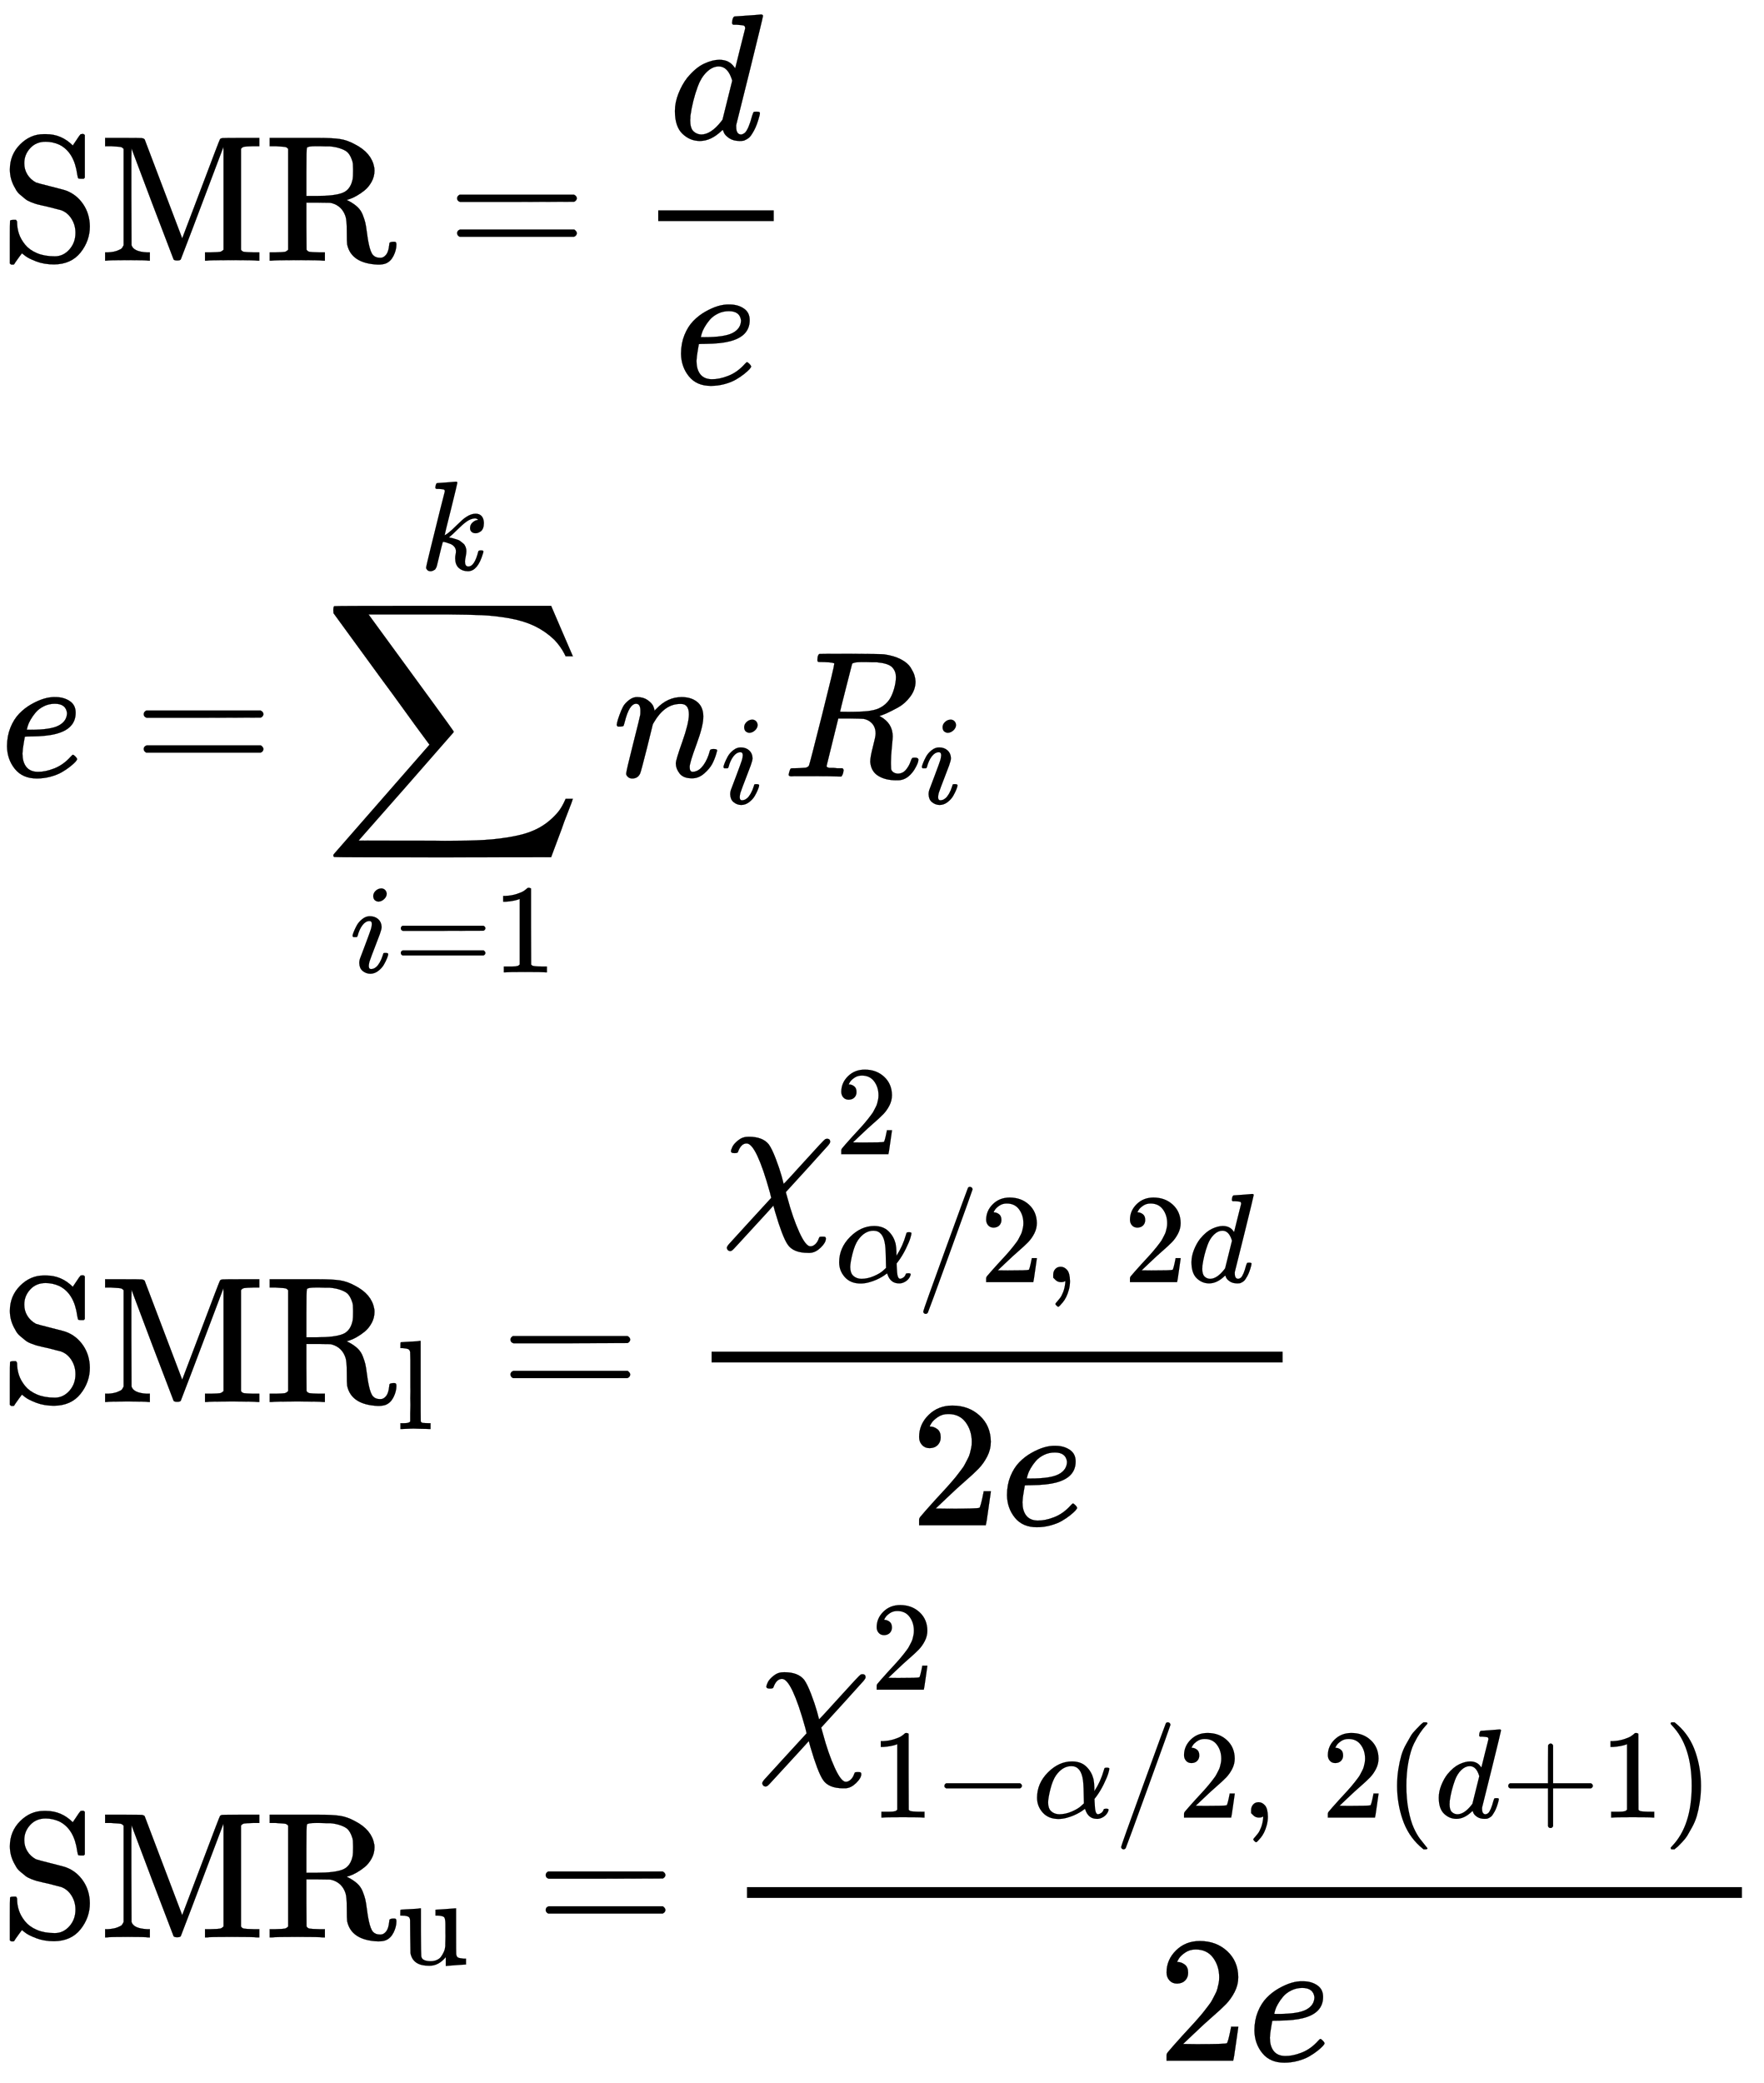
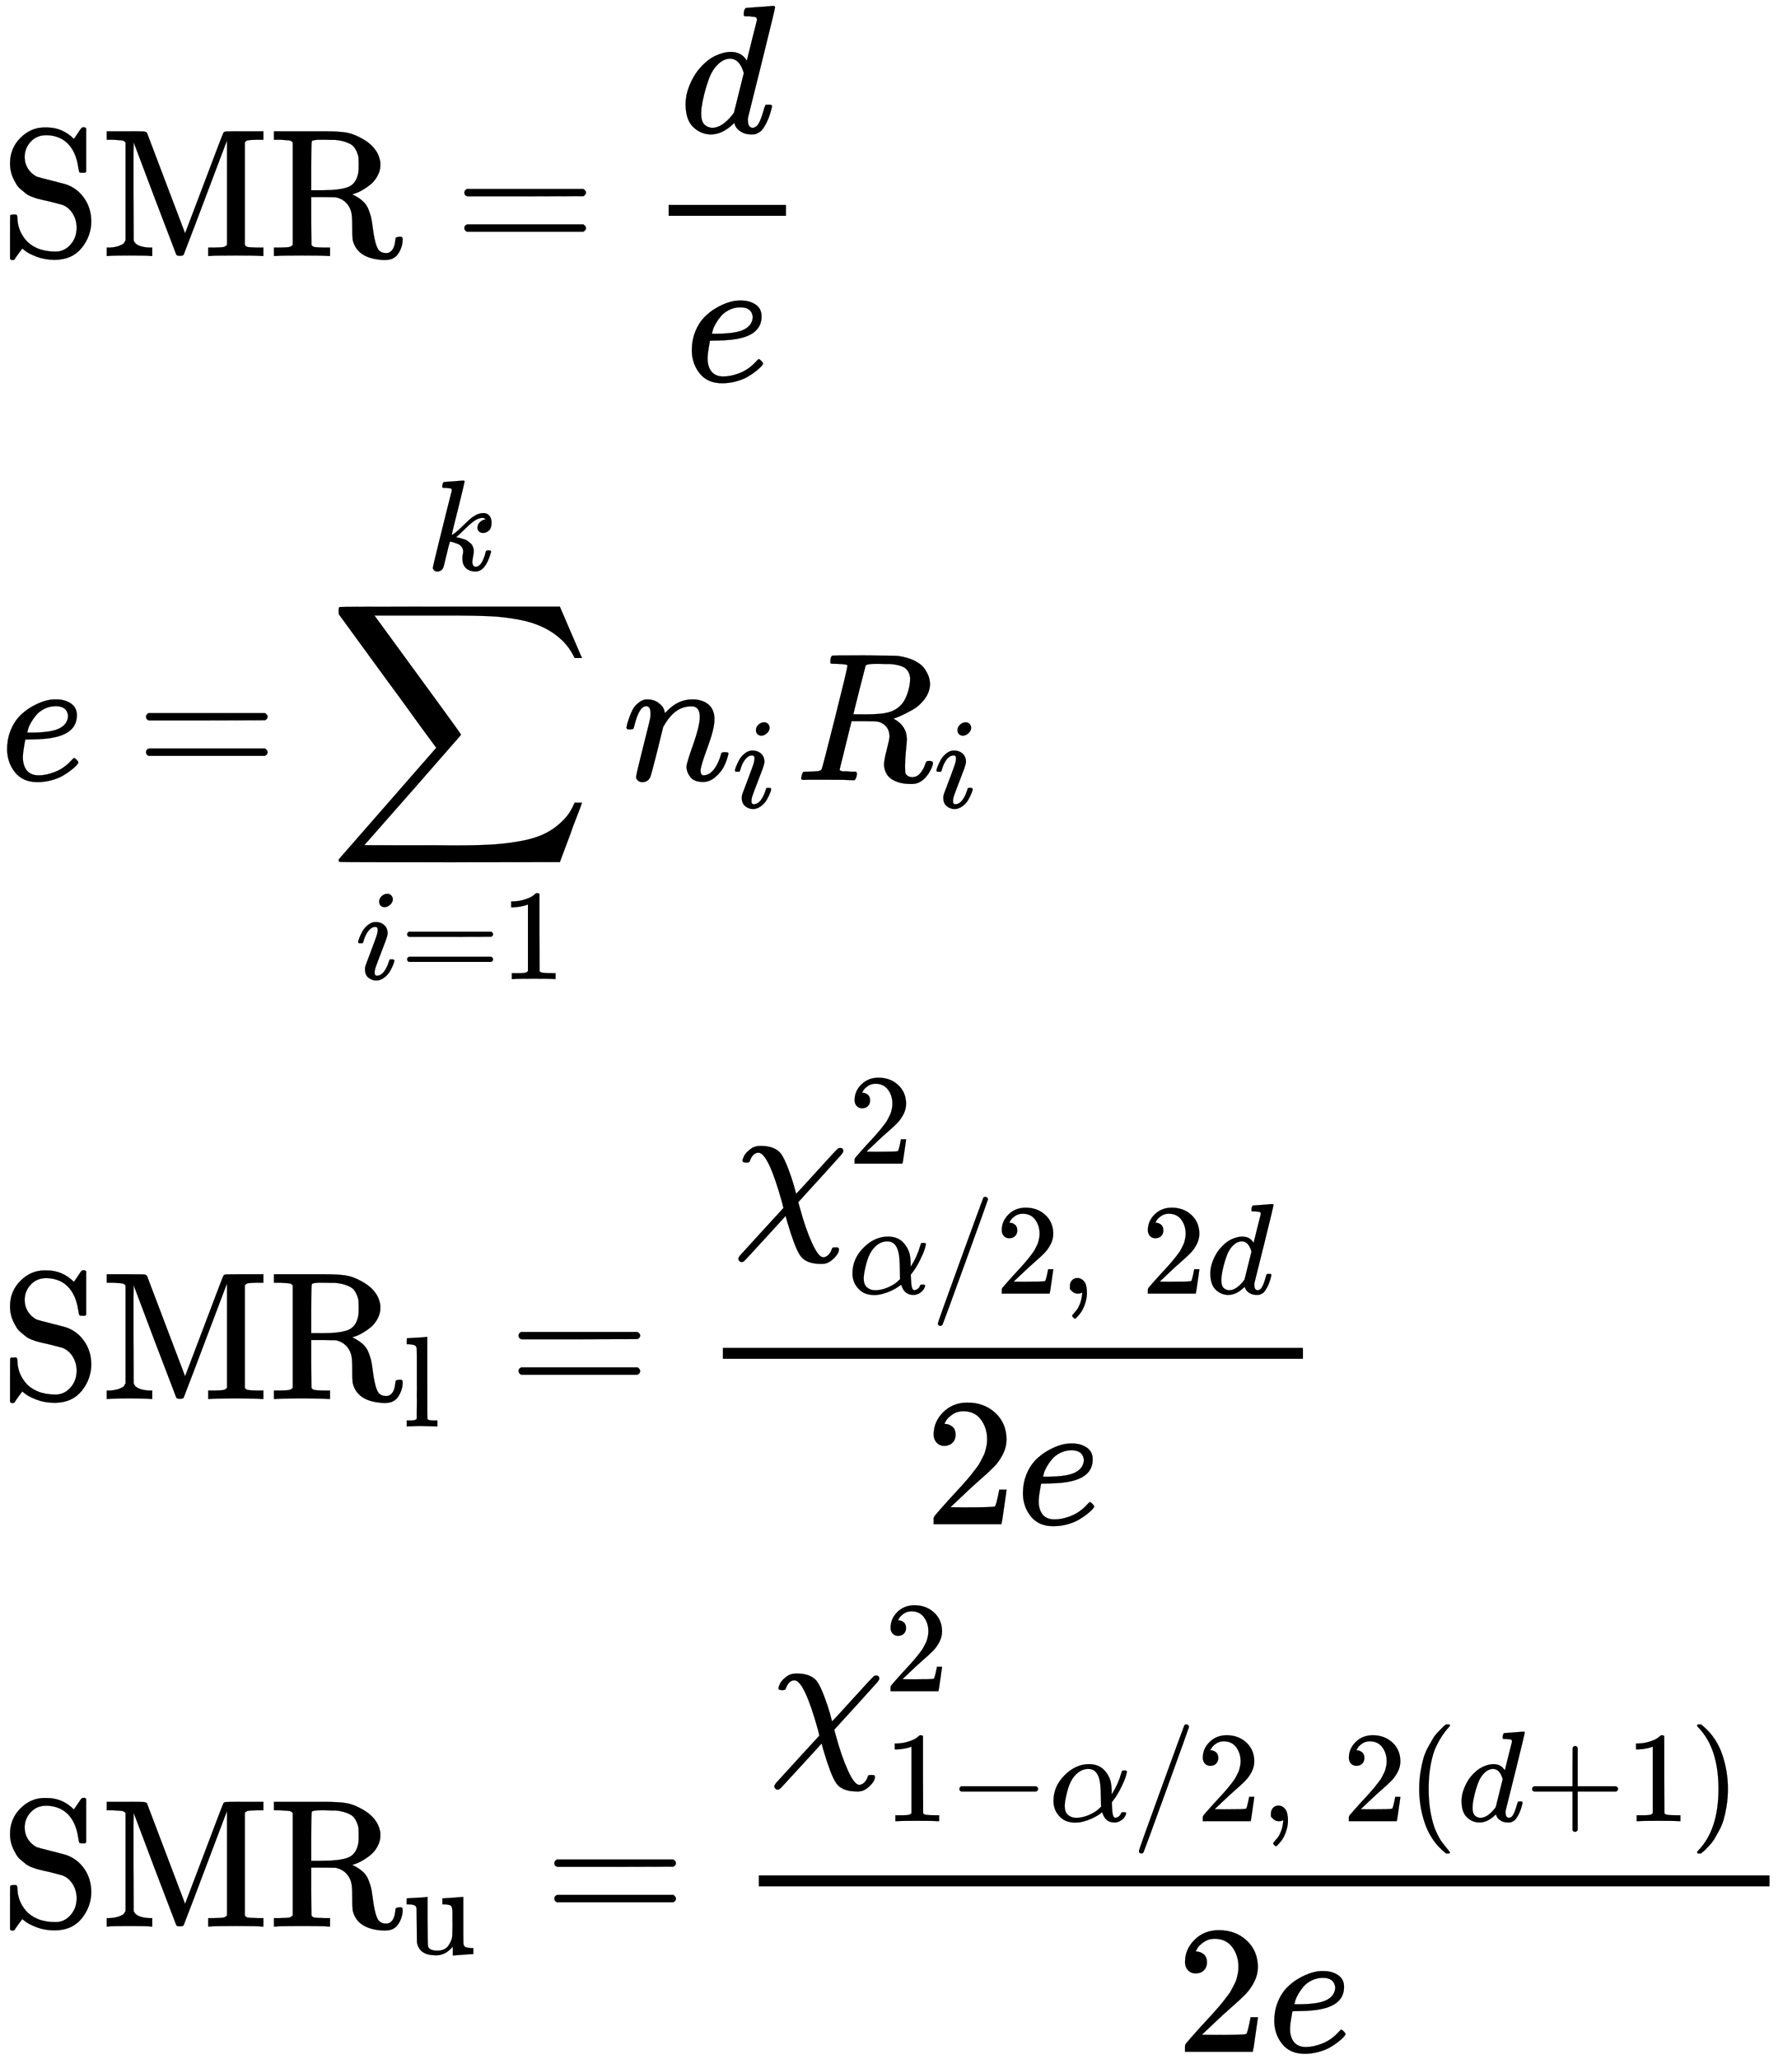
- <svg xmlns="http://www.w3.org/2000/svg" xmlns:xlink="http://www.w3.org/1999/xlink" role="img" aria-hidden="true" style="vertical-align: -23.55ex;font-size: 10pt;font-family: 'Microsoft Sans Serif';color: Black;" viewBox="0 -1450.6 9815.9 11592.7" focusable="false" width="22.798ex" height="26.925ex">
+ <svg xmlns="http://www.w3.org/2000/svg" xmlns:xlink="http://www.w3.org/1999/xlink" role="img" aria-hidden="true" style="vertical-align: -22.93ex;font-size: 10pt;font-family: 'Microsoft Sans Serif';color: Black;" viewBox="0 -1402.3 9815.9 11278.9" focusable="false" width="22.798ex" height="26.196ex">
  <defs id="MathJax_SVG_glyphs">
    <path id="MJMAIN-53" stroke-width="1" d="M 55 507 Q 55 590 112 647 T 243 704 H 257 Q 342 704 405 641 L 426 672 Q 431 679 436 687 T 446 700 L 449 704 Q 450 704 453 704 T 459 705 H 463 Q 466 705 472 699 V 462 L 466 456 H 448 Q 437 456 435 459 T 430 479 Q 413 605 329 646 Q 292 662 254 662 Q 201 662 168 626 T 135 542 Q 135 508 152 480 T 200 435 Q 210 431 286 412 T 370 389 Q 427 367 463 314 T 500 191 Q 500 110 448 45 T 301 -21 Q 245 -21 201 -4 T 140 27 L 122 41 Q 118 36 107 21 T 87 -7 T 78 -21 Q 76 -22 68 -22 H 64 Q 61 -22 55 -16 V 101 Q 55 220 56 222 Q 58 227 76 227 H 89 Q 95 221 95 214 Q 95 182 105 151 T 139 90 T 205 42 T 305 24 Q 352 24 386 62 T 420 155 Q 420 198 398 233 T 340 281 Q 284 295 266 300 Q 261 301 239 306 T 206 314 T 174 325 T 141 343 T 112 367 T 85 402 Q 55 451 55 507 Z" />
    <path id="MJMAIN-4D" stroke-width="1" d="M 132 622 Q 125 629 121 631 T 105 634 T 62 637 H 29 V 683 H 135 Q 221 683 232 682 T 249 675 Q 250 674 354 398 L 458 124 L 562 398 Q 666 674 668 675 Q 671 681 683 682 T 781 683 H 887 V 637 H 854 Q 814 636 803 634 T 785 622 V 61 Q 791 51 802 49 T 854 46 H 887 V 0 H 876 Q 855 3 736 3 Q 605 3 596 0 H 585 V 46 H 618 Q 660 47 669 49 T 688 61 V 347 Q 688 424 688 461 T 688 546 T 688 613 L 687 632 Q 454 14 450 7 Q 446 1 430 1 T 410 7 Q 409 9 292 316 L 176 624 V 606 Q 175 588 175 543 T 175 463 T 175 356 L 176 86 Q 187 50 261 46 H 278 V 0 H 269 Q 254 3 154 3 Q 52 3 37 0 H 29 V 46 H 46 Q 78 48 98 56 T 122 69 T 132 86 V 622 Z" />
    <path id="MJMAIN-52" stroke-width="1" d="M 130 622 Q 123 629 119 631 T 103 634 T 60 637 H 27 V 683 H 202 H 236 H 300 Q 376 683 417 677 T 500 648 Q 595 600 609 517 Q 610 512 610 501 Q 610 468 594 439 T 556 392 T 511 361 T 472 343 L 456 338 Q 459 335 467 332 Q 497 316 516 298 T 545 254 T 559 211 T 568 155 T 578 94 Q 588 46 602 31 T 640 16 H 645 Q 660 16 674 32 T 692 87 Q 692 98 696 101 T 712 105 T 728 103 T 732 90 Q 732 59 716 27 T 672 -16 Q 656 -22 630 -22 Q 481 -16 458 90 Q 456 101 456 163 T 449 246 Q 430 304 373 320 L 363 322 L 297 323 H 231 V 192 L 232 61 Q 238 51 249 49 T 301 46 H 334 V 0 H 323 Q 302 3 181 3 Q 59 3 38 0 H 27 V 46 H 60 Q 102 47 111 49 T 130 61 V 622 Z M 491 499 V 509 Q 491 527 490 539 T 481 570 T 462 601 T 424 623 T 362 636 Q 360 636 340 636 T 304 637 H 283 Q 238 637 234 628 Q 231 624 231 492 V 360 H 289 Q 390 360 434 378 T 489 456 Q 491 467 491 499 Z" />
    <path id="MJMAIN-3D" stroke-width="1" d="M 56 347 Q 56 360 70 367 H 707 Q 722 359 722 347 Q 722 336 708 328 L 390 327 H 72 Q 56 332 56 347 Z M 56 153 Q 56 168 72 173 H 708 Q 722 163 722 153 Q 722 140 707 133 H 70 Q 56 140 56 153 Z" />
    <path id="MJMATHI-64" stroke-width="1" d="M 366 683 Q 367 683 438 688 T 511 694 Q 523 694 523 686 Q 523 679 450 384 T 375 83 T 374 68 Q 374 26 402 26 Q 411 27 422 35 Q 443 55 463 131 Q 469 151 473 152 Q 475 153 483 153 H 487 H 491 Q 506 153 506 145 Q 506 140 503 129 Q 490 79 473 48 T 445 8 T 417 -8 Q 409 -10 393 -10 Q 359 -10 336 5 T 306 36 L 300 51 Q 299 52 296 50 Q 294 48 292 46 Q 233 -10 172 -10 Q 117 -10 75 30 T 33 157 Q 33 205 53 255 T 101 341 Q 148 398 195 420 T 280 442 Q 336 442 364 400 Q 369 394 369 396 Q 370 400 396 505 T 424 616 Q 424 629 417 632 T 378 637 H 357 Q 351 643 351 645 T 353 664 Q 358 683 366 683 Z M 352 326 Q 329 405 277 405 Q 242 405 210 374 T 160 293 Q 131 214 119 129 Q 119 126 119 118 T 118 106 Q 118 61 136 44 T 179 26 Q 233 26 290 98 L 298 109 L 352 326 Z" />
    <path id="MJMATHI-65" stroke-width="1" d="M 39 168 Q 39 225 58 272 T 107 350 T 174 402 T 244 433 T 307 442 H 310 Q 355 442 388 420 T 421 355 Q 421 265 310 237 Q 261 224 176 223 Q 139 223 138 221 Q 138 219 132 186 T 125 128 Q 125 81 146 54 T 209 26 T 302 45 T 394 111 Q 403 121 406 121 Q 410 121 419 112 T 429 98 T 420 82 T 390 55 T 344 24 T 281 -1 T 205 -11 Q 126 -11 83 42 T 39 168 Z M 373 353 Q 367 405 305 405 Q 272 405 244 391 T 199 357 T 170 316 T 154 280 T 149 261 Q 149 260 169 260 Q 282 260 327 284 T 373 353 Z" />
    <path id="MJSZ2-2211" stroke-width="1" d="M 60 948 Q 63 950 665 950 H 1267 L 1325 815 Q 1384 677 1388 669 H 1348 L 1341 683 Q 1320 724 1285 761 Q 1235 809 1174 838 T 1033 881 T 882 898 T 699 902 H 574 H 543 H 251 L 259 891 Q 722 258 724 252 Q 725 250 724 246 Q 721 243 460 -56 L 196 -356 Q 196 -357 407 -357 Q 459 -357 548 -357 T 676 -358 Q 812 -358 896 -353 T 1063 -332 T 1204 -283 T 1307 -196 Q 1328 -170 1348 -124 H 1388 Q 1388 -125 1381 -145 T 1356 -210 T 1325 -294 L 1267 -449 L 666 -450 Q 64 -450 61 -448 Q 55 -446 55 -439 Q 55 -437 57 -433 L 590 177 Q 590 178 557 222 T 452 366 T 322 544 L 56 909 L 55 924 Q 55 945 60 948 Z" />
    <path id="MJMATHI-69" stroke-width="1" d="M 184 600 Q 184 624 203 642 T 247 661 Q 265 661 277 649 T 290 619 Q 290 596 270 577 T 226 557 Q 211 557 198 567 T 184 600 Z M 21 287 Q 21 295 30 318 T 54 369 T 98 420 T 158 442 Q 197 442 223 419 T 250 357 Q 250 340 236 301 T 196 196 T 154 83 Q 149 61 149 51 Q 149 26 166 26 Q 175 26 185 29 T 208 43 T 235 78 T 260 137 Q 263 149 265 151 T 282 153 Q 302 153 302 143 Q 302 135 293 112 T 268 61 T 223 11 T 161 -11 Q 129 -11 102 10 T 74 74 Q 74 91 79 106 T 122 220 Q 160 321 166 341 T 173 380 Q 173 404 156 404 H 154 Q 124 404 99 371 T 61 287 Q 60 286 59 284 T 58 281 T 56 279 T 53 278 T 49 278 T 41 278 H 27 Q 21 284 21 287 Z" />
    <path id="MJMAIN-31" stroke-width="1" d="M 213 578 L 200 573 Q 186 568 160 563 T 102 556 H 83 V 602 H 102 Q 149 604 189 617 T 245 641 T 273 663 Q 275 666 285 666 Q 294 666 302 660 V 361 L 303 61 Q 310 54 315 52 T 339 48 T 401 46 H 427 V 0 H 416 Q 395 3 257 3 Q 121 3 100 0 H 88 V 46 H 114 Q 136 46 152 46 T 177 47 T 193 50 T 201 52 T 207 57 T 213 61 V 578 Z" />
    <path id="MJMATHI-6B" stroke-width="1" d="M 121 647 Q 121 657 125 670 T 137 683 Q 138 683 209 688 T 282 694 Q 294 694 294 686 Q 294 679 244 477 Q 194 279 194 272 Q 213 282 223 291 Q 247 309 292 354 T 362 415 Q 402 442 438 442 Q 468 442 485 423 T 503 369 Q 503 344 496 327 T 477 302 T 456 291 T 438 288 Q 418 288 406 299 T 394 328 Q 394 353 410 369 T 442 390 L 458 393 Q 446 405 434 405 H 430 Q 398 402 367 380 T 294 316 T 228 255 Q 230 254 243 252 T 267 246 T 293 238 T 320 224 T 342 206 T 359 180 T 365 147 Q 365 130 360 106 T 354 66 Q 354 26 381 26 Q 429 26 459 145 Q 461 153 479 153 H 483 Q 499 153 499 144 Q 499 139 496 130 Q 455 -11 378 -11 Q 333 -11 305 15 T 277 90 Q 277 108 280 121 T 283 145 Q 283 167 269 183 T 234 206 T 200 217 T 182 220 H 180 Q 168 178 159 139 T 145 81 T 136 44 T 129 20 T 122 7 T 111 -2 Q 98 -11 83 -11 Q 66 -11 57 -1 T 48 16 Q 48 26 85 176 T 158 471 L 195 616 Q 196 629 188 632 T 149 637 H 144 Q 134 637 131 637 T 124 640 T 121 647 Z" />
    <path id="MJMATHI-6E" stroke-width="1" d="M 21 287 Q 22 293 24 303 T 36 341 T 56 388 T 89 425 T 135 442 Q 171 442 195 424 T 225 390 T 231 369 Q 231 367 232 367 L 243 378 Q 304 442 382 442 Q 436 442 469 415 T 503 336 T 465 179 T 427 52 Q 427 26 444 26 Q 450 26 453 27 Q 482 32 505 65 T 540 145 Q 542 153 560 153 Q 580 153 580 145 Q 580 144 576 130 Q 568 101 554 73 T 508 17 T 439 -10 Q 392 -10 371 17 T 350 73 Q 350 92 386 193 T 423 345 Q 423 404 379 404 H 374 Q 288 404 229 303 L 222 291 L 189 157 Q 156 26 151 16 Q 138 -11 108 -11 Q 95 -11 87 -5 T 76 7 T 74 17 Q 74 30 112 180 T 152 343 Q 153 348 153 366 Q 153 405 129 405 Q 91 405 66 305 Q 60 285 60 284 Q 58 278 41 278 H 27 Q 21 284 21 287 Z" />
    <path id="MJMATHI-52" stroke-width="1" d="M 230 637 Q 203 637 198 638 T 193 649 Q 193 676 204 682 Q 206 683 378 683 Q 550 682 564 680 Q 620 672 658 652 T 712 606 T 733 563 T 739 529 Q 739 484 710 445 T 643 385 T 576 351 T 538 338 L 545 333 Q 612 295 612 223 Q 612 212 607 162 T 602 80 V 71 Q 602 53 603 43 T 614 25 T 640 16 Q 668 16 686 38 T 712 85 Q 717 99 720 102 T 735 105 Q 755 105 755 93 Q 755 75 731 36 Q 693 -21 641 -21 H 632 Q 571 -21 531 4 T 487 82 Q 487 109 502 166 T 517 239 Q 517 290 474 313 Q 459 320 449 321 T 378 323 H 309 L 277 193 Q 244 61 244 59 Q 244 55 245 54 T 252 50 T 269 48 T 302 46 H 333 Q 339 38 339 37 T 336 19 Q 332 6 326 0 H 311 Q 275 2 180 2 Q 146 2 117 2 T 71 2 T 50 1 Q 33 1 33 10 Q 33 12 36 24 Q 41 43 46 45 Q 50 46 61 46 H 67 Q 94 46 127 49 Q 141 52 146 61 Q 149 65 218 339 T 287 628 Q 287 635 230 637 Z M 630 554 Q 630 586 609 608 T 523 636 Q 521 636 500 636 T 462 637 H 440 Q 393 637 386 627 Q 385 624 352 494 T 319 361 Q 319 360 388 360 Q 466 361 492 367 Q 556 377 592 426 Q 608 449 619 486 T 630 554 Z" />
    <path id="MJMAIN-6C" stroke-width="1" d="M 42 46 H 56 Q 95 46 103 60 V 68 Q 103 77 103 91 T 103 124 T 104 167 T 104 217 T 104 272 T 104 329 Q 104 366 104 407 T 104 482 T 104 542 T 103 586 T 103 603 Q 100 622 89 628 T 44 637 H 26 V 660 Q 26 683 28 683 L 38 684 Q 48 685 67 686 T 104 688 Q 121 689 141 690 T 171 693 T 182 694 H 185 V 379 Q 185 62 186 60 Q 190 52 198 49 Q 219 46 247 46 H 263 V 0 H 255 L 232 1 Q 209 2 183 2 T 145 3 T 107 3 T 57 1 L 34 0 H 26 V 46 H 42 Z" />
    <path id="MJMATHI-3C7" stroke-width="1" d="M 576 -125 Q 576 -147 547 -175 T 487 -204 H 476 Q 394 -204 363 -157 Q 334 -114 293 26 L 284 59 Q 283 58 248 19 T 170 -66 T 92 -151 T 53 -191 Q 49 -194 43 -194 Q 36 -194 31 -189 T 25 -177 T 38 -154 T 151 -30 L 272 102 L 265 131 Q 189 405 135 405 Q 104 405 87 358 Q 86 351 68 351 Q 48 351 48 361 Q 48 369 56 386 T 89 423 T 148 442 Q 224 442 258 400 Q 276 375 297 320 T 330 222 L 341 180 Q 344 180 455 303 T 573 429 Q 579 431 582 431 Q 600 431 600 414 Q 600 407 587 392 T 477 270 Q 356 138 353 134 L 362 102 Q 392 -10 428 -89 T 490 -168 Q 504 -168 517 -156 T 536 -126 Q 539 -116 543 -115 T 557 -114 T 571 -115 Q 576 -118 576 -125 Z" />
    <path id="MJMAIN-32" stroke-width="1" d="M 109 429 Q 82 429 66 447 T 50 491 Q 50 562 103 614 T 235 666 Q 326 666 387 610 T 449 465 Q 449 422 429 383 T 381 315 T 301 241 Q 265 210 201 149 L 142 93 L 218 92 Q 375 92 385 97 Q 392 99 409 186 V 189 H 449 V 186 Q 448 183 436 95 T 421 3 V 0 H 50 V 19 V 31 Q 50 38 56 46 T 86 81 Q 115 113 136 137 Q 145 147 170 174 T 204 211 T 233 244 T 261 278 T 284 308 T 305 340 T 320 369 T 333 401 T 340 431 T 343 464 Q 343 527 309 573 T 212 619 Q 179 619 154 602 T 119 569 T 109 550 Q 109 549 114 549 Q 132 549 151 535 T 170 489 Q 170 464 154 447 T 109 429 Z" />
    <path id="MJMATHI-3B1" stroke-width="1" d="M 34 156 Q 34 270 120 356 T 309 442 Q 379 442 421 402 T 478 304 Q 484 275 485 237 V 208 Q 534 282 560 374 Q 564 388 566 390 T 582 393 Q 603 393 603 385 Q 603 376 594 346 T 558 261 T 497 161 L 486 147 L 487 123 Q 489 67 495 47 T 514 26 Q 528 28 540 37 T 557 60 Q 559 67 562 68 T 577 70 Q 597 70 597 62 Q 597 56 591 43 Q 579 19 556 5 T 512 -10 H 505 Q 438 -10 414 62 L 411 69 L 400 61 Q 390 53 370 41 T 325 18 T 267 -2 T 203 -11 Q 124 -11 79 39 T 34 156 Z M 208 26 Q 257 26 306 47 T 379 90 L 403 112 Q 401 255 396 290 Q 382 405 304 405 Q 235 405 183 332 Q 156 292 139 224 T 121 120 Q 121 71 146 49 T 208 26 Z" />
    <path id="MJMAIN-2F" stroke-width="1" d="M 423 750 Q 432 750 438 744 T 444 730 Q 444 725 271 248 T 92 -240 Q 85 -250 75 -250 Q 68 -250 62 -245 T 56 -231 Q 56 -221 230 257 T 407 740 Q 411 750 423 750 Z" />
    <path id="MJMAIN-2C" stroke-width="1" d="M 78 35 T 78 60 T 94 103 T 137 121 Q 165 121 187 96 T 210 8 Q 210 -27 201 -60 T 180 -117 T 154 -158 T 130 -185 T 117 -194 Q 113 -194 104 -185 T 95 -172 Q 95 -168 106 -156 T 131 -126 T 157 -76 T 173 -3 V 9 L 172 8 Q 170 7 167 6 T 161 3 T 152 1 T 140 0 Q 113 0 96 17 Z" />
    <path id="MJMAIN-75" stroke-width="1" d="M 383 58 Q 327 -10 256 -10 H 249 Q 124 -10 105 89 Q 104 96 103 226 Q 102 335 102 348 T 96 369 Q 86 385 36 385 H 25 V 408 Q 25 431 27 431 L 38 432 Q 48 433 67 434 T 105 436 Q 122 437 142 438 T 172 441 T 184 442 H 187 V 261 Q 188 77 190 64 Q 193 49 204 40 Q 224 26 264 26 Q 290 26 311 35 T 343 58 T 363 90 T 375 120 T 379 144 Q 379 145 379 161 T 380 201 T 380 248 V 315 Q 380 361 370 372 T 320 385 H 302 V 431 Q 304 431 378 436 T 457 442 H 464 V 264 Q 464 84 465 81 Q 468 61 479 55 T 524 46 H 542 V 0 Q 540 0 467 -5 T 390 -11 H 383 V 58 Z" />
    <path id="MJMAIN-2212" stroke-width="1" d="M 84 237 T 84 250 T 98 270 H 679 Q 694 262 694 250 T 679 230 H 98 Q 84 237 84 250 Z" />
    <path id="MJMAIN-28" stroke-width="1" d="M 94 250 Q 94 319 104 381 T 127 488 T 164 576 T 202 643 T 244 695 T 277 729 T 302 750 H 315 H 319 Q 333 750 333 741 Q 333 738 316 720 T 275 667 T 226 581 T 184 443 T 167 250 T 184 58 T 225 -81 T 274 -167 T 316 -220 T 333 -241 Q 333 -250 318 -250 H 315 H 302 L 274 -226 Q 180 -141 137 -14 T 94 250 Z" />
    <path id="MJMAIN-2B" stroke-width="1" d="M 56 237 T 56 250 T 70 270 H 369 V 420 L 370 570 Q 380 583 389 583 Q 402 583 409 568 V 270 H 707 Q 722 262 722 250 T 707 230 H 409 V -68 Q 401 -82 391 -82 H 389 H 387 Q 375 -82 369 -68 V 230 H 70 Q 56 237 56 250 Z" />
    <path id="MJMAIN-29" stroke-width="1" d="M 60 749 L 64 750 Q 69 750 74 750 H 86 L 114 726 Q 208 641 251 514 T 294 250 Q 294 182 284 119 T 261 12 T 224 -76 T 186 -143 T 145 -194 T 113 -227 T 90 -246 Q 87 -249 86 -250 H 74 Q 66 -250 63 -250 T 58 -247 T 55 -238 Q 56 -237 66 -225 Q 221 -64 221 250 T 66 725 Q 56 737 55 738 Q 55 746 60 749 Z" />
  </defs>
  <g fill="currentColor" stroke="currentColor" stroke-width="0" transform="matrix(1 0 0 -1 0 0)">
    <use xlink:href="#MJMAIN-53" />
    <use x="556" y="0" xlink:href="#MJMAIN-4D" />
    <use x="1474" y="0" xlink:href="#MJMAIN-52" />
    <use x="2488" y="0" xlink:href="#MJMAIN-3D" />
    <g transform="translate(3266)">
      <g transform="translate(397)">
        <rect stroke="none" x="0" y="220" width="643" height="60" />
        <use x="60" y="676" xlink:href="#MJMATHI-64" />
        <use x="88" y="-686" xlink:href="#MJMATHI-65" />
      </g>
    </g>
    <g transform="translate(0 -2871)">
      <use x="0" y="0" xlink:href="#MJMATHI-65" />
      <use x="744" y="0" xlink:href="#MJMAIN-3D" />
      <g transform="translate(1800)">
        <use x="0" y="0" xlink:href="#MJSZ2-2211" />
        <g transform="translate(147 -1090)">
          <use transform="scale(0.707)" x="0" y="0" xlink:href="#MJMATHI-69" />
          <use transform="scale(0.707)" x="345" y="0" xlink:href="#MJMAIN-3D" />
          <use transform="scale(0.707)" x="1124" y="0" xlink:href="#MJMAIN-31" />
        </g>
        <use transform="scale(0.707)" x="760" y="1627" xlink:href="#MJMATHI-6B" />
      </g>
      <g transform="translate(3411)">
        <use x="0" y="0" xlink:href="#MJMATHI-6E" />
        <use transform="scale(0.707)" x="849" y="-213" xlink:href="#MJMATHI-69" />
      </g>
      <g transform="translate(4356)">
        <use x="0" y="0" xlink:href="#MJMATHI-52" />
        <use transform="scale(0.707)" x="1074" y="-213" xlink:href="#MJMATHI-69" />
      </g>
    </g>
-     <g transform="translate(0 -6352)">
+     <g transform="translate(0 -6261)">
      <use xlink:href="#MJMAIN-53" />
      <use x="556" y="0" xlink:href="#MJMAIN-4D" />
      <use x="1474" y="0" xlink:href="#MJMAIN-52" />
      <use transform="scale(0.707)" x="3126" y="-213" xlink:href="#MJMAIN-6C" />
      <use x="2785" y="0" xlink:href="#MJMAIN-3D" />
      <g transform="translate(3563)">
        <g transform="translate(397)">
          <rect stroke="none" x="0" y="220" width="3178" height="60" />
-           <g transform="translate(60 1034)">
+           <g transform="translate(60 944)">
            <use x="0" y="0" xlink:href="#MJMATHI-3C7" />
            <use transform="scale(0.707)" x="886" y="488" xlink:href="#MJMAIN-32" />
            <g transform="translate(626 -367)">
              <use transform="scale(0.707)" x="0" y="0" xlink:href="#MJMATHI-3B1" />
              <use transform="scale(0.707)" x="640" y="0" xlink:href="#MJMAIN-2F" />
              <use transform="scale(0.707)" x="1141" y="0" xlink:href="#MJMAIN-32" />
              <use transform="scale(0.707)" x="1641" y="0" xlink:href="#MJMAIN-2C" />
              <use transform="scale(0.707)" x="2273" y="0" xlink:href="#MJMAIN-32" />
              <use transform="scale(0.707)" x="2774" y="0" xlink:href="#MJMATHI-64" />
            </g>
          </g>
          <g transform="translate(1105 -686)">
            <use x="0" y="0" xlink:href="#MJMAIN-32" />
            <use x="500" y="0" xlink:href="#MJMATHI-65" />
          </g>
        </g>
      </g>
    </g>
-     <g transform="translate(0 -9332)">
+     <g transform="translate(0 -9151)">
      <use xlink:href="#MJMAIN-53" />
      <use x="556" y="0" xlink:href="#MJMAIN-4D" />
      <use x="1474" y="0" xlink:href="#MJMAIN-52" />
      <use transform="scale(0.707)" x="3126" y="-213" xlink:href="#MJMAIN-75" />
      <use x="2981" y="0" xlink:href="#MJMAIN-3D" />
      <g transform="translate(3760)">
        <g transform="translate(397)">
          <rect stroke="none" x="0" y="220" width="5537" height="60" />
-           <g transform="translate(60 1034)">
+           <g transform="translate(60 944)">
            <use x="0" y="0" xlink:href="#MJMATHI-3C7" />
            <use transform="scale(0.707)" x="886" y="488" xlink:href="#MJMAIN-32" />
            <g transform="translate(626 -367)">
              <use transform="scale(0.707)" x="0" y="0" xlink:href="#MJMAIN-31" />
              <use transform="scale(0.707)" x="500" y="0" xlink:href="#MJMAIN-2212" />
              <use transform="scale(0.707)" x="1279" y="0" xlink:href="#MJMATHI-3B1" />
              <use transform="scale(0.707)" x="1919" y="0" xlink:href="#MJMAIN-2F" />
              <use transform="scale(0.707)" x="2420" y="0" xlink:href="#MJMAIN-32" />
              <use transform="scale(0.707)" x="2920" y="0" xlink:href="#MJMAIN-2C" />
              <use transform="scale(0.707)" x="3552" y="0" xlink:href="#MJMAIN-32" />
              <use transform="scale(0.707)" x="4053" y="0" xlink:href="#MJMAIN-28" />
              <use transform="scale(0.707)" x="4442" y="0" xlink:href="#MJMATHI-64" />
              <use transform="scale(0.707)" x="4966" y="0" xlink:href="#MJMAIN-2B" />
              <use transform="scale(0.707)" x="5744" y="0" xlink:href="#MJMAIN-31" />
              <use transform="scale(0.707)" x="6245" y="0" xlink:href="#MJMAIN-29" />
            </g>
          </g>
          <g transform="translate(2285 -686)">
            <use x="0" y="0" xlink:href="#MJMAIN-32" />
            <use x="500" y="0" xlink:href="#MJMATHI-65" />
          </g>
        </g>
      </g>
    </g>
  </g>
</svg>
